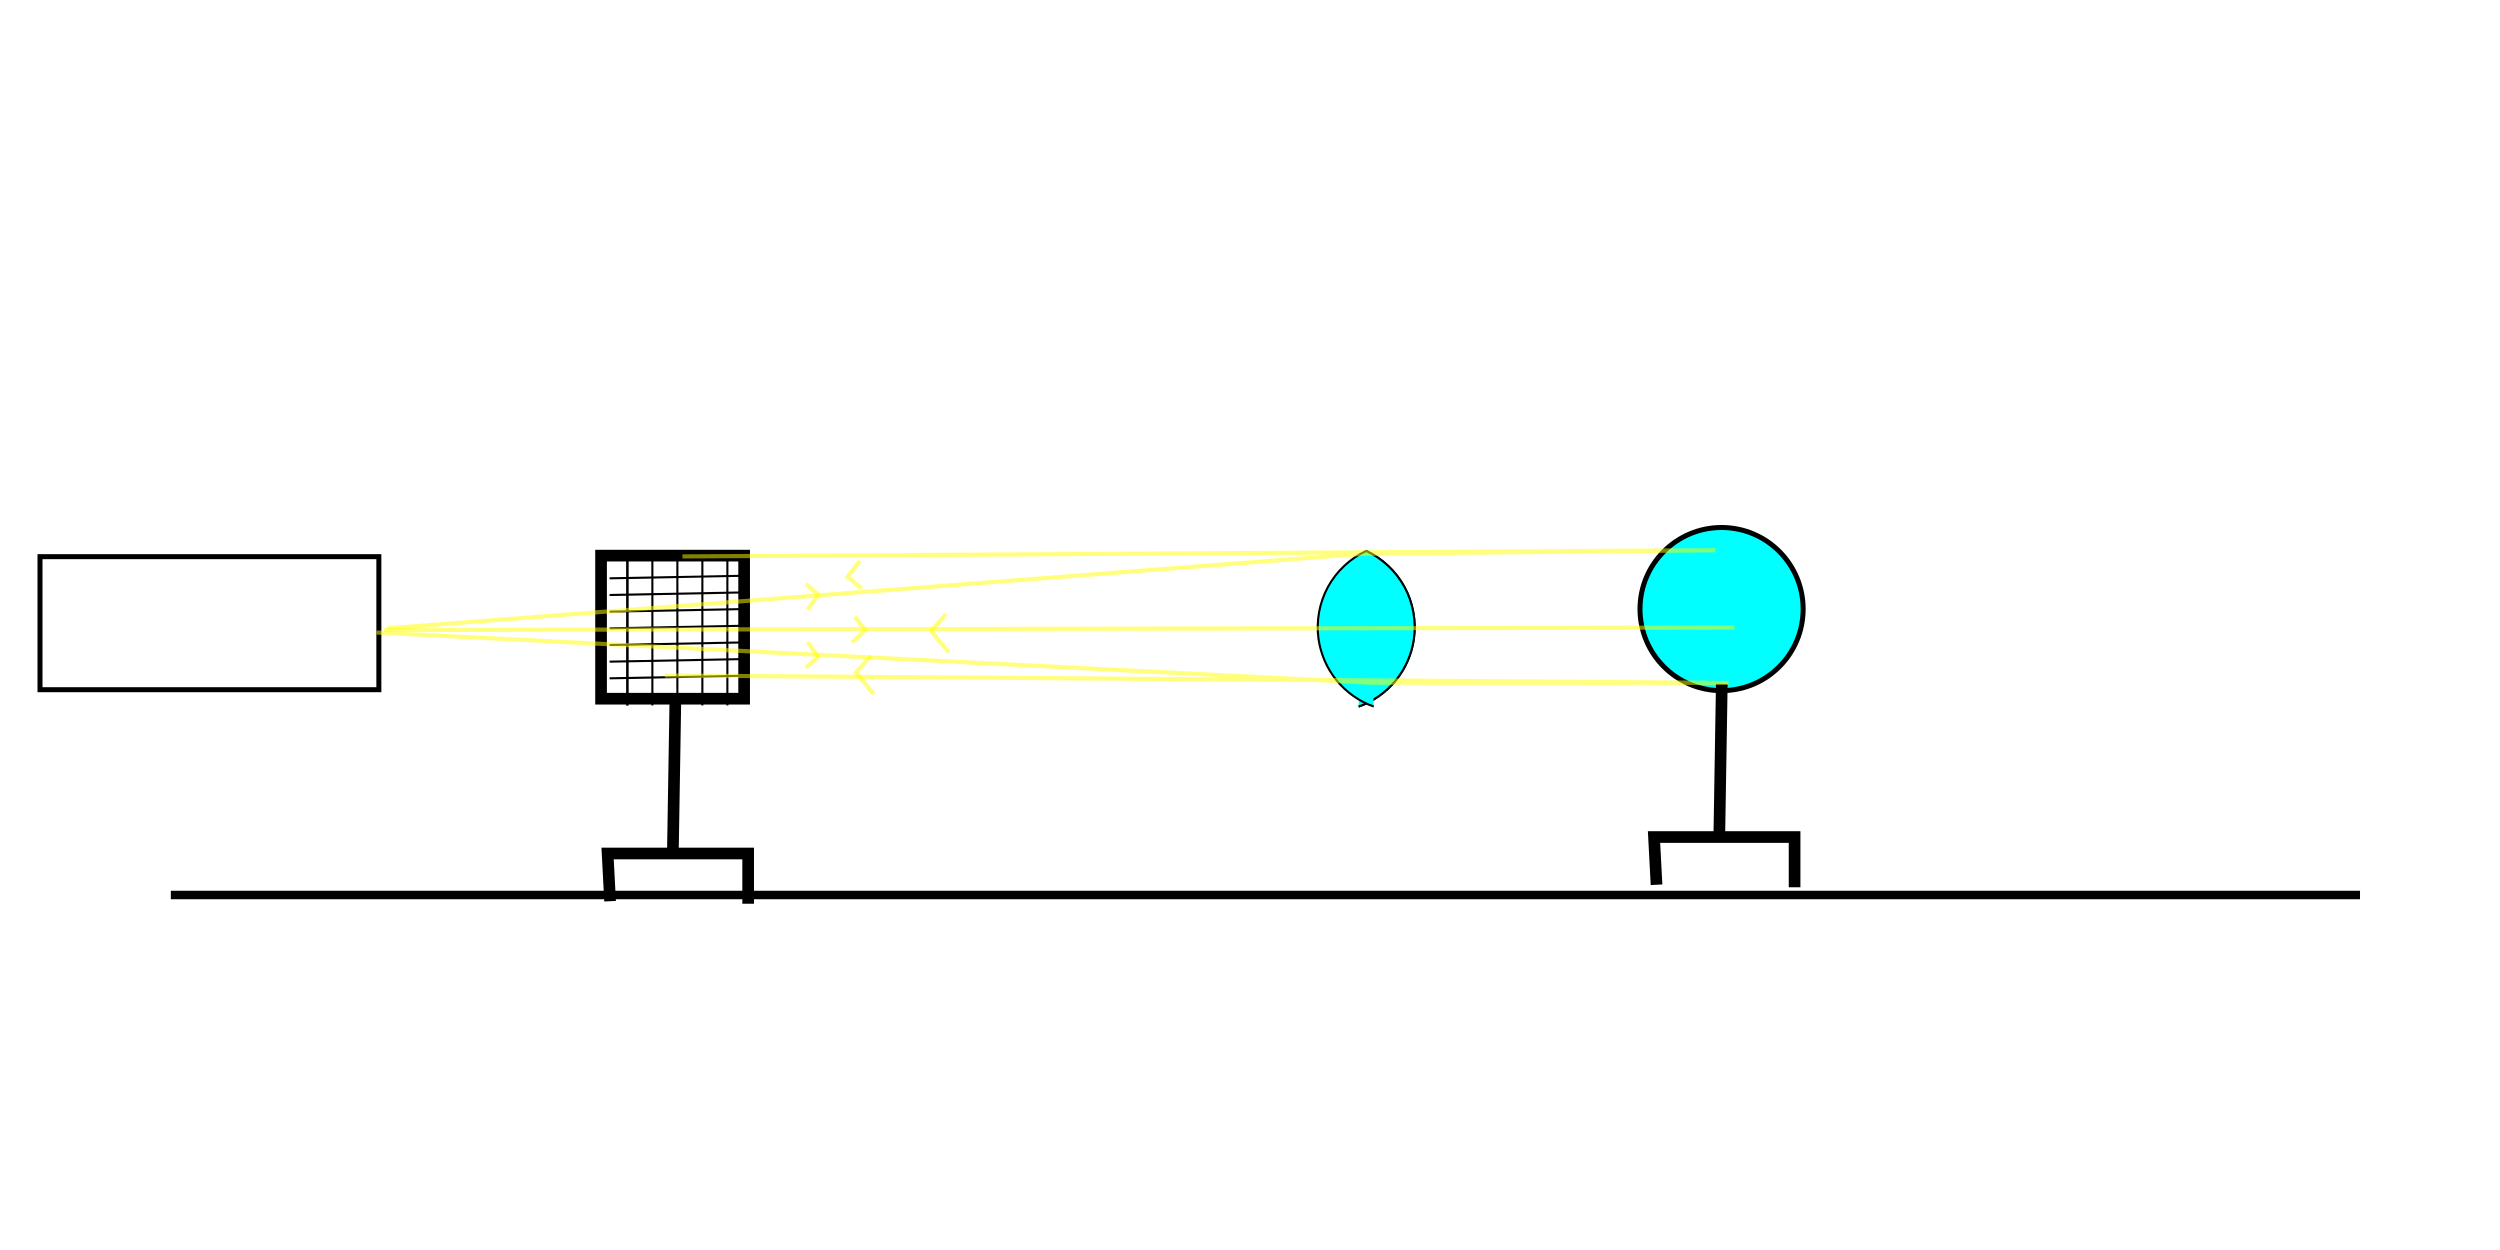
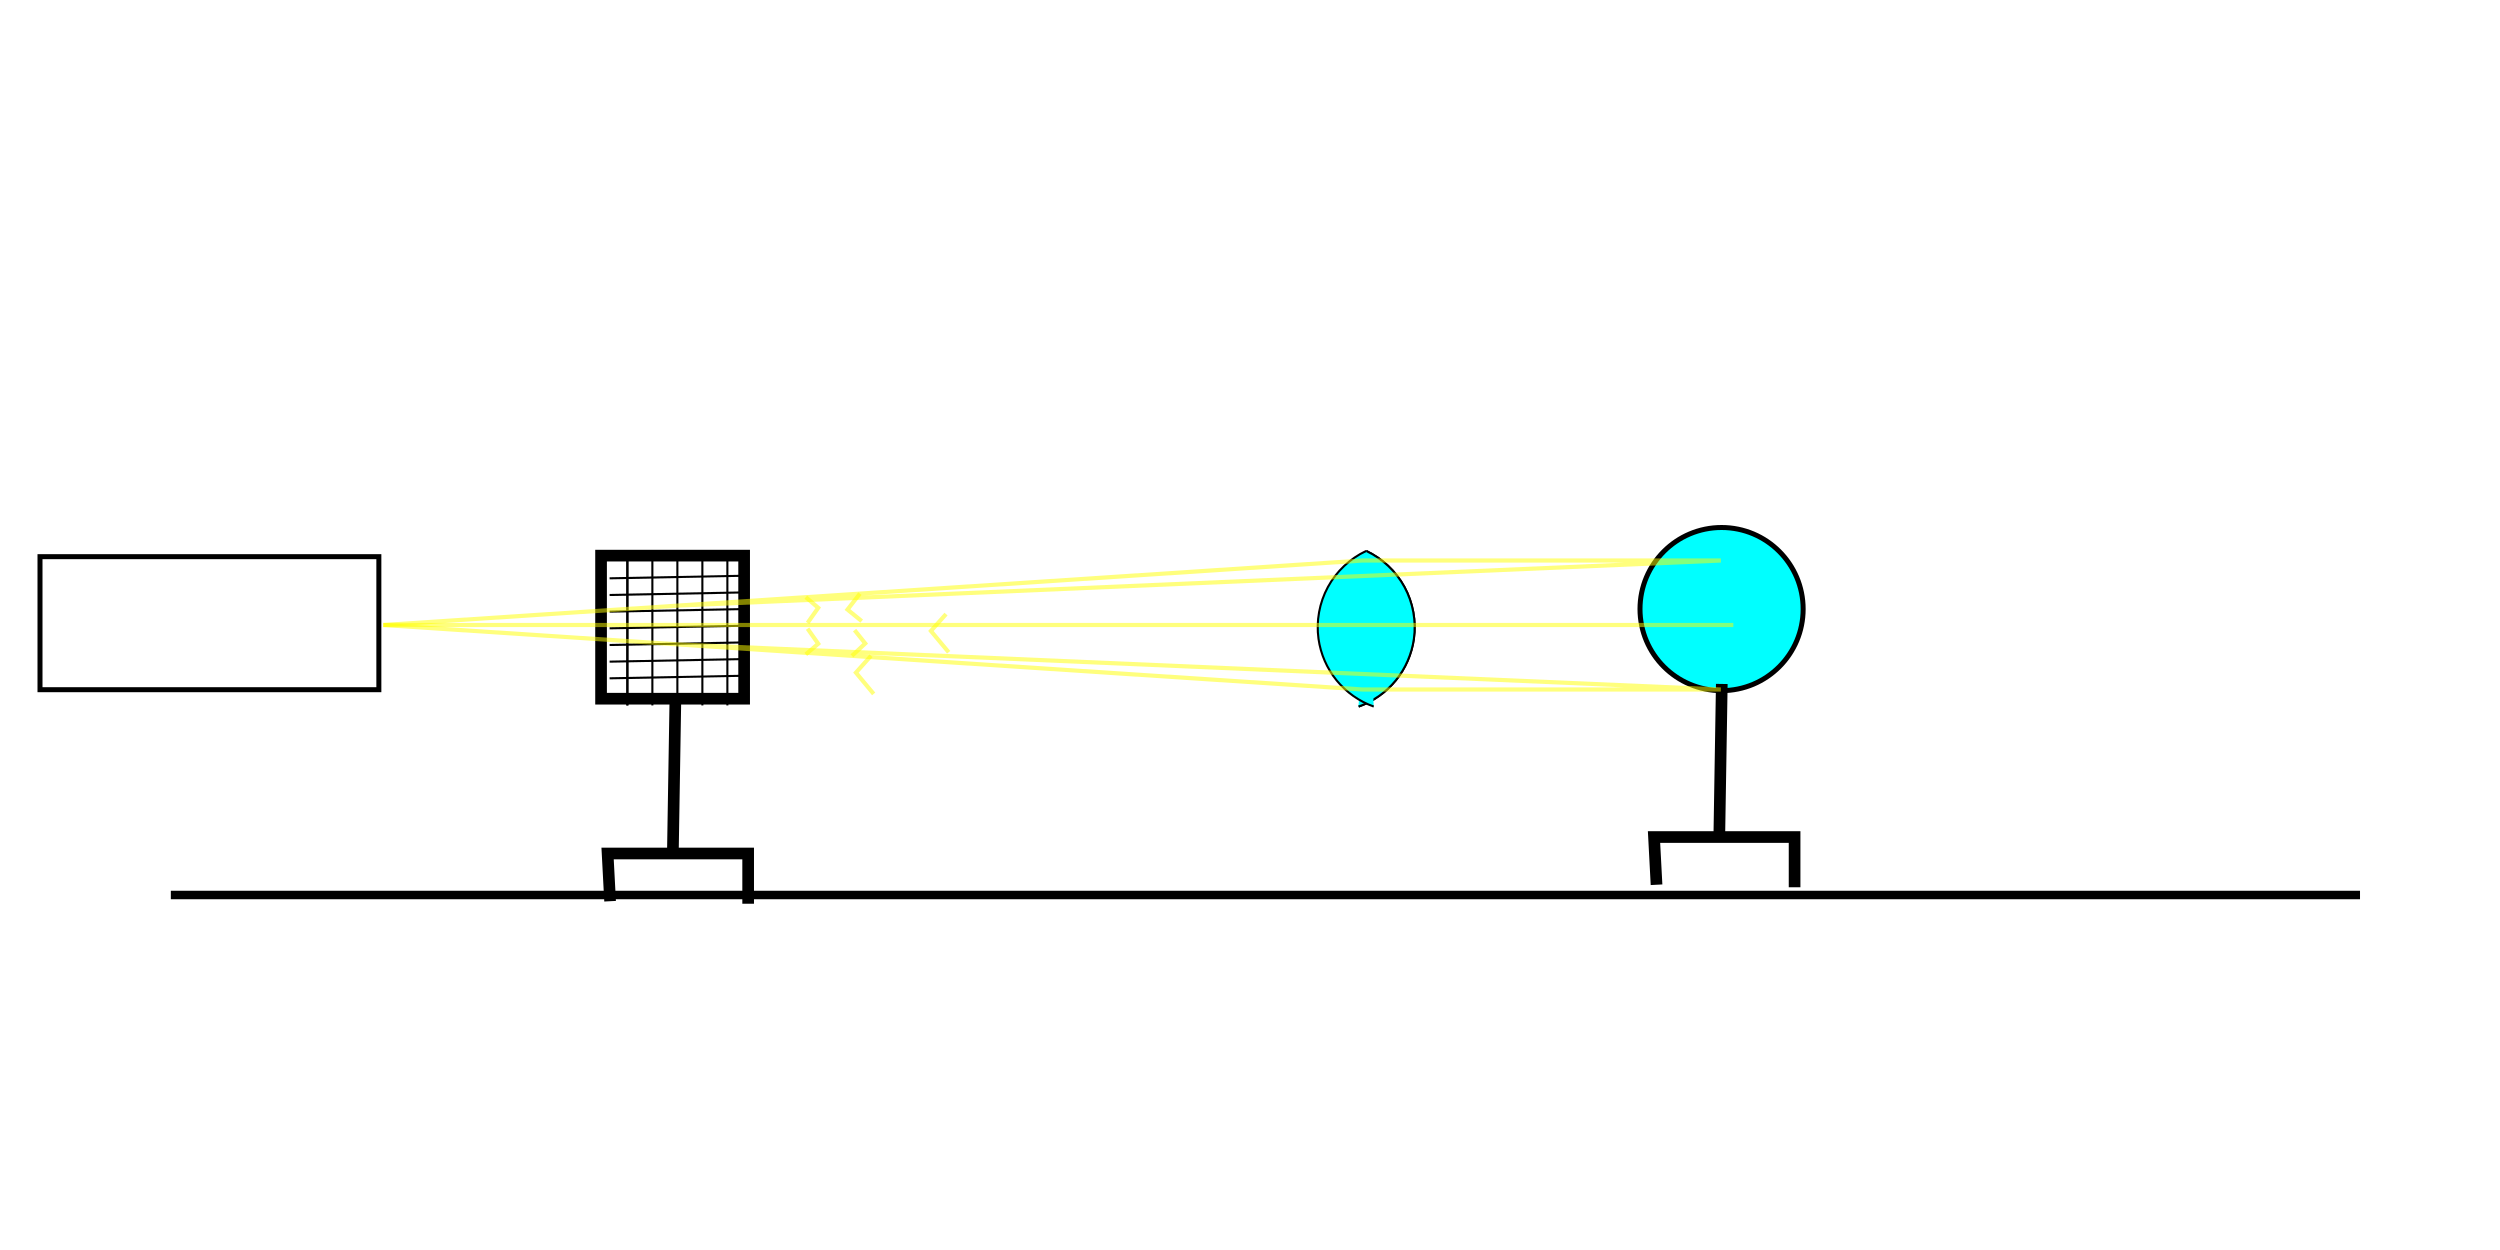
<svg xmlns="http://www.w3.org/2000/svg" width="600" height="300" viewBox="0 0 600 300" version="1.1" id="svg1">
  <defs id="defs1">
    </defs>
  <path style="fill:#00ffff;stroke:#000000;stroke-width:2.039;stroke-dasharray:none;stroke-opacity:1" d="M 41,214.8 H 566.403" id="path43" />
  <rect style="fill:none;stroke:#000000;stroke-width:1.2;stroke-dasharray:none;stroke-opacity:1" id="rect1" width="81.325" height="31.928" x="9.6" y="133.6" />
  <g id="g46" transform="translate(102.6651,-66.84095)">
    <path style="fill:none;stroke:#000000;stroke-width:2.8;stroke-dasharray:none;stroke-opacity:1" d="m 59.422,234.94 -0.602,36.747" id="path16" />
    <path style="fill:none;stroke:#000000;stroke-width:2.8;stroke-dasharray:none;stroke-opacity:1" d="M 76.892,283.735 V 271.687 H 43.157 l 0.602,11.446" id="path17" />
    <rect style="fill:none;stroke:#000000;stroke-width:2.8;stroke-dasharray:none;stroke-opacity:1" id="rect17" width="34.337" height="34.337" x="41.59" y="200.193" />
    <path style="fill:none;stroke:#000000;stroke-width:0.5;stroke-dasharray:none;stroke-opacity:1" d="m 43.639,209.639 31.325,-0.602" id="path18" />
    <path style="fill:none;stroke:#000000;stroke-width:0.5;stroke-dasharray:none;stroke-opacity:1" d="m 59.904,199.398 v 36.747" id="path20" />
    <path style="fill:none;stroke:#000000;stroke-width:0.5;stroke-dasharray:none;stroke-opacity:1" d="m 53.904,199.398 v 36.747" id="path21" />
    <path style="fill:none;stroke:#000000;stroke-width:0.5;stroke-dasharray:none;stroke-opacity:1" d="m 47.904,199.398 v 36.747" id="path22" />
    <path style="fill:none;stroke:#000000;stroke-width:0.5;stroke-dasharray:none;stroke-opacity:1" d="m 65.904,199.398 v 36.747" id="path23" />
    <path style="fill:none;stroke:#000000;stroke-width:0.5;stroke-dasharray:none;stroke-opacity:1" d="m 71.904,199.398 v 36.747" id="path24" />
    <path style="fill:none;stroke:#000000;stroke-width:0.5;stroke-dasharray:none;stroke-opacity:1" d="m 47.904,199.398 v 36.747" id="path25" />
    <path style="fill:none;stroke:#000000;stroke-width:0.5;stroke-dasharray:none;stroke-opacity:1" d="m 43.639,213.639 31.325,-0.602" id="path26" />
    <path style="fill:none;stroke:#000000;stroke-width:0.5;stroke-dasharray:none;stroke-opacity:1" d="m 43.639,221.639 31.325,-0.602" id="path27" />
    <path style="fill:none;stroke:#000000;stroke-width:0.5;stroke-dasharray:none;stroke-opacity:1" d="m 43.639,225.639 31.325,-0.602" id="path28" />
    <path style="fill:none;stroke:#000000;stroke-width:0.5;stroke-dasharray:none;stroke-opacity:1" d="m 43.639,229.639 31.325,-0.602" id="path29" />
    <path style="fill:none;stroke:#000000;stroke-width:0.5;stroke-dasharray:none;stroke-opacity:1" d="m 43.639,205.639 31.325,-0.602" id="path30" />
    <path style="fill:none;stroke:#000000;stroke-width:0.5;stroke-dasharray:none;stroke-opacity:1" d="m 43.639,217.639 31.325,-0.602" id="path31" />
  </g>
  <g id="g2" transform="translate(54.39695,-101.6049)">
    <path style="fill:#00ffff;stroke:#000000;stroke-width:0.5;stroke-dasharray:none;stroke-opacity:1" d="m 273.494,57.831 c 3.876,1.816 7.147,4.898 9.189,8.66 2.042,3.762 2.845,8.184 2.256,12.424 -0.506,3.642 -2.028,7.137 -4.351,9.987 -2.322,2.85 -5.438,5.047 -8.902,6.278" id="path32" transform="translate(0,176)" />
    <path style="fill:#00ffff;stroke:#000000;stroke-width:0.5;stroke-dasharray:none;stroke-opacity:1" d="m 273.494,57.831 c 3.876,1.816 7.147,4.898 9.189,8.66 2.042,3.762 2.845,8.184 2.256,12.424 -0.506,3.642 -2.028,7.137 -4.351,9.987 -2.322,2.85 -5.438,5.047 -8.902,6.278" id="path33" transform="translate(0,176)" />
    <path style="fill:#00ffff;stroke:#000000;stroke-width:0.5;stroke-dasharray:none;stroke-opacity:1" d="m 273.494,57.831 c 3.876,1.816 7.147,4.898 9.189,8.66 2.042,3.762 2.845,8.184 2.256,12.424 -0.506,3.642 -2.028,7.137 -4.351,9.987 -2.322,2.85 -5.438,5.047 -8.902,6.278" id="path34" transform="matrix(-1,0,0,1,546.9813,176)" />
  </g>
  <g id="g1" transform="translate(-100)">
    <circle style="fill:#00ffff;stroke:#000000;stroke-width:1.2;stroke-dasharray:none;stroke-opacity:1" id="circle11-3" cx="513.178" cy="146.178" r="19.578" />
    <path style="fill:none;stroke:#000000;stroke-width:2.8;stroke-dasharray:none;stroke-opacity:1" d="m 513.231,164.147 -0.602,36.747" id="path1" />
    <path style="fill:none;stroke:#000000;stroke-width:2.8;stroke-dasharray:none;stroke-opacity:1" d="m 530.701,212.942 v -12.048 h -33.735 l 0.602,11.446" id="path2" />
  </g>
  <g id="g5">
-     <path style="opacity:0.547;fill:none;fill-opacity:0.929;stroke:#ffff00;stroke-opacity:0.929" d="m 92.861,150.793 234.282,-17.891 84.555,-0.852 -247.913,1.491" id="path3" />
-     <path style="opacity:0.547;fill:none;fill-opacity:0.929;stroke:#ffff00;stroke-opacity:0.929" d="m 90.361,151.807 238.554,12.048 85.95,0.036 -255.301,-1.771" id="path4" />
-     <path style="opacity:0.547;fill:none;fill-opacity:0.929;stroke:#ffff00;stroke-opacity:0.929" d="M 92.169,151.205 416.265,150.602" id="path5" />
+     <path style="opacity:0.547;fill:none;fill-opacity:0.929;stroke:#ffff00;stroke-opacity:0.929" d="m 92.00,150.00 235,-15.48 86,0 -250,10.803" id="path3" />
+     <path style="opacity:0.547;fill:none;fill-opacity:0.929;stroke:#ffff00;stroke-opacity:0.929" d="m 92.00,150.00 235,15.48 86,0 -250,-10.803" id="path4" />
+     <path style="opacity:0.547;fill:none;fill-opacity:0.929;stroke:#ffff00;stroke-opacity:0.929" d="M 92,150 416,150" id="path5" />
  </g>
  <g id="g11">
    <path style="opacity:0.547;fill:#ffff00;fill-opacity:0.929;fill-rule:nonzero;stroke:none;stroke-opacity:0.929" d="M 193.176,140.782 Z" id="path6" />
-     <path style="opacity:0.547;fill:none;fill-opacity:0.929;stroke:#ffff00;stroke-opacity:0.929" d="m 193.389,140.143 2.982,2.556 -2.556,3.621" id="path7" />
+     <path style="opacity:0.547;fill:none;fill-opacity:0.929;stroke:#ffff00;stroke-opacity:0.929" d="m 193.39,143.321 2.982,2.556 -2.556,3.621" id="path7" />
  </g>
-   <path style="opacity:0.547;fill:none;fill-opacity:0.929;stroke:#ffff00;stroke-opacity:0.929" d="m 206.381,134.606 -2.982,3.834 3.408,2.769" id="path8" />
-   <path style="opacity:0.547;fill:none;fill-opacity:0.929;stroke:#ffff00;stroke-opacity:0.929" d="m 204.465,154.2 3.195,-2.982 -2.556,-3.195" id="path9" />
+   <path style="opacity:0.547;fill:none;fill-opacity:0.929;stroke:#ffff00;stroke-opacity:0.929" d="m 206.38,142.466 -2.982,3.834 3.408,2.769" id="path8" />
+   <path style="opacity:0.547;fill:none;fill-opacity:0.929;stroke:#ffff00;stroke-opacity:0.929" d="m 204.46,157.408 3.195,-2.982 -2.556,-3.195" id="path9" />
  <g id="g10">
    <path style="opacity:0.547;fill:none;fill-opacity:0.929;stroke:#ffff00;stroke-opacity:0.929" d="m 227.041,147.385 -3.621,4.047 4.26,5.112" id="path10" />
    <path style="opacity:0.547;fill:none;fill-opacity:0.929;stroke:#ffff00;stroke-opacity:0.929" d="m 209.041,157.385 -3.621,4.047 4.26,5.112" id="path11" />
  </g>
  <g id="g13" transform="matrix(1,0,0,-1,-4.1039896e-6,300.3721)">
    <path style="opacity:0.547;fill:#ffff00;fill-opacity:0.929;fill-rule:nonzero;stroke:none;stroke-opacity:0.929" d="M 193.176,140.782 Z" id="path12" />
-     <path style="opacity:0.547;fill:none;fill-opacity:0.929;stroke:#ffff00;stroke-opacity:0.929" d="m 193.389,140.143 2.982,2.556 -2.556,3.621" id="path13" />
+     <path style="opacity:0.547;fill:none;fill-opacity:0.929;stroke:#ffff00;stroke-opacity:0.929" d="m 193.39,143.321 2.982,2.556 -2.556,3.621" id="path13" />
  </g>
</svg>
